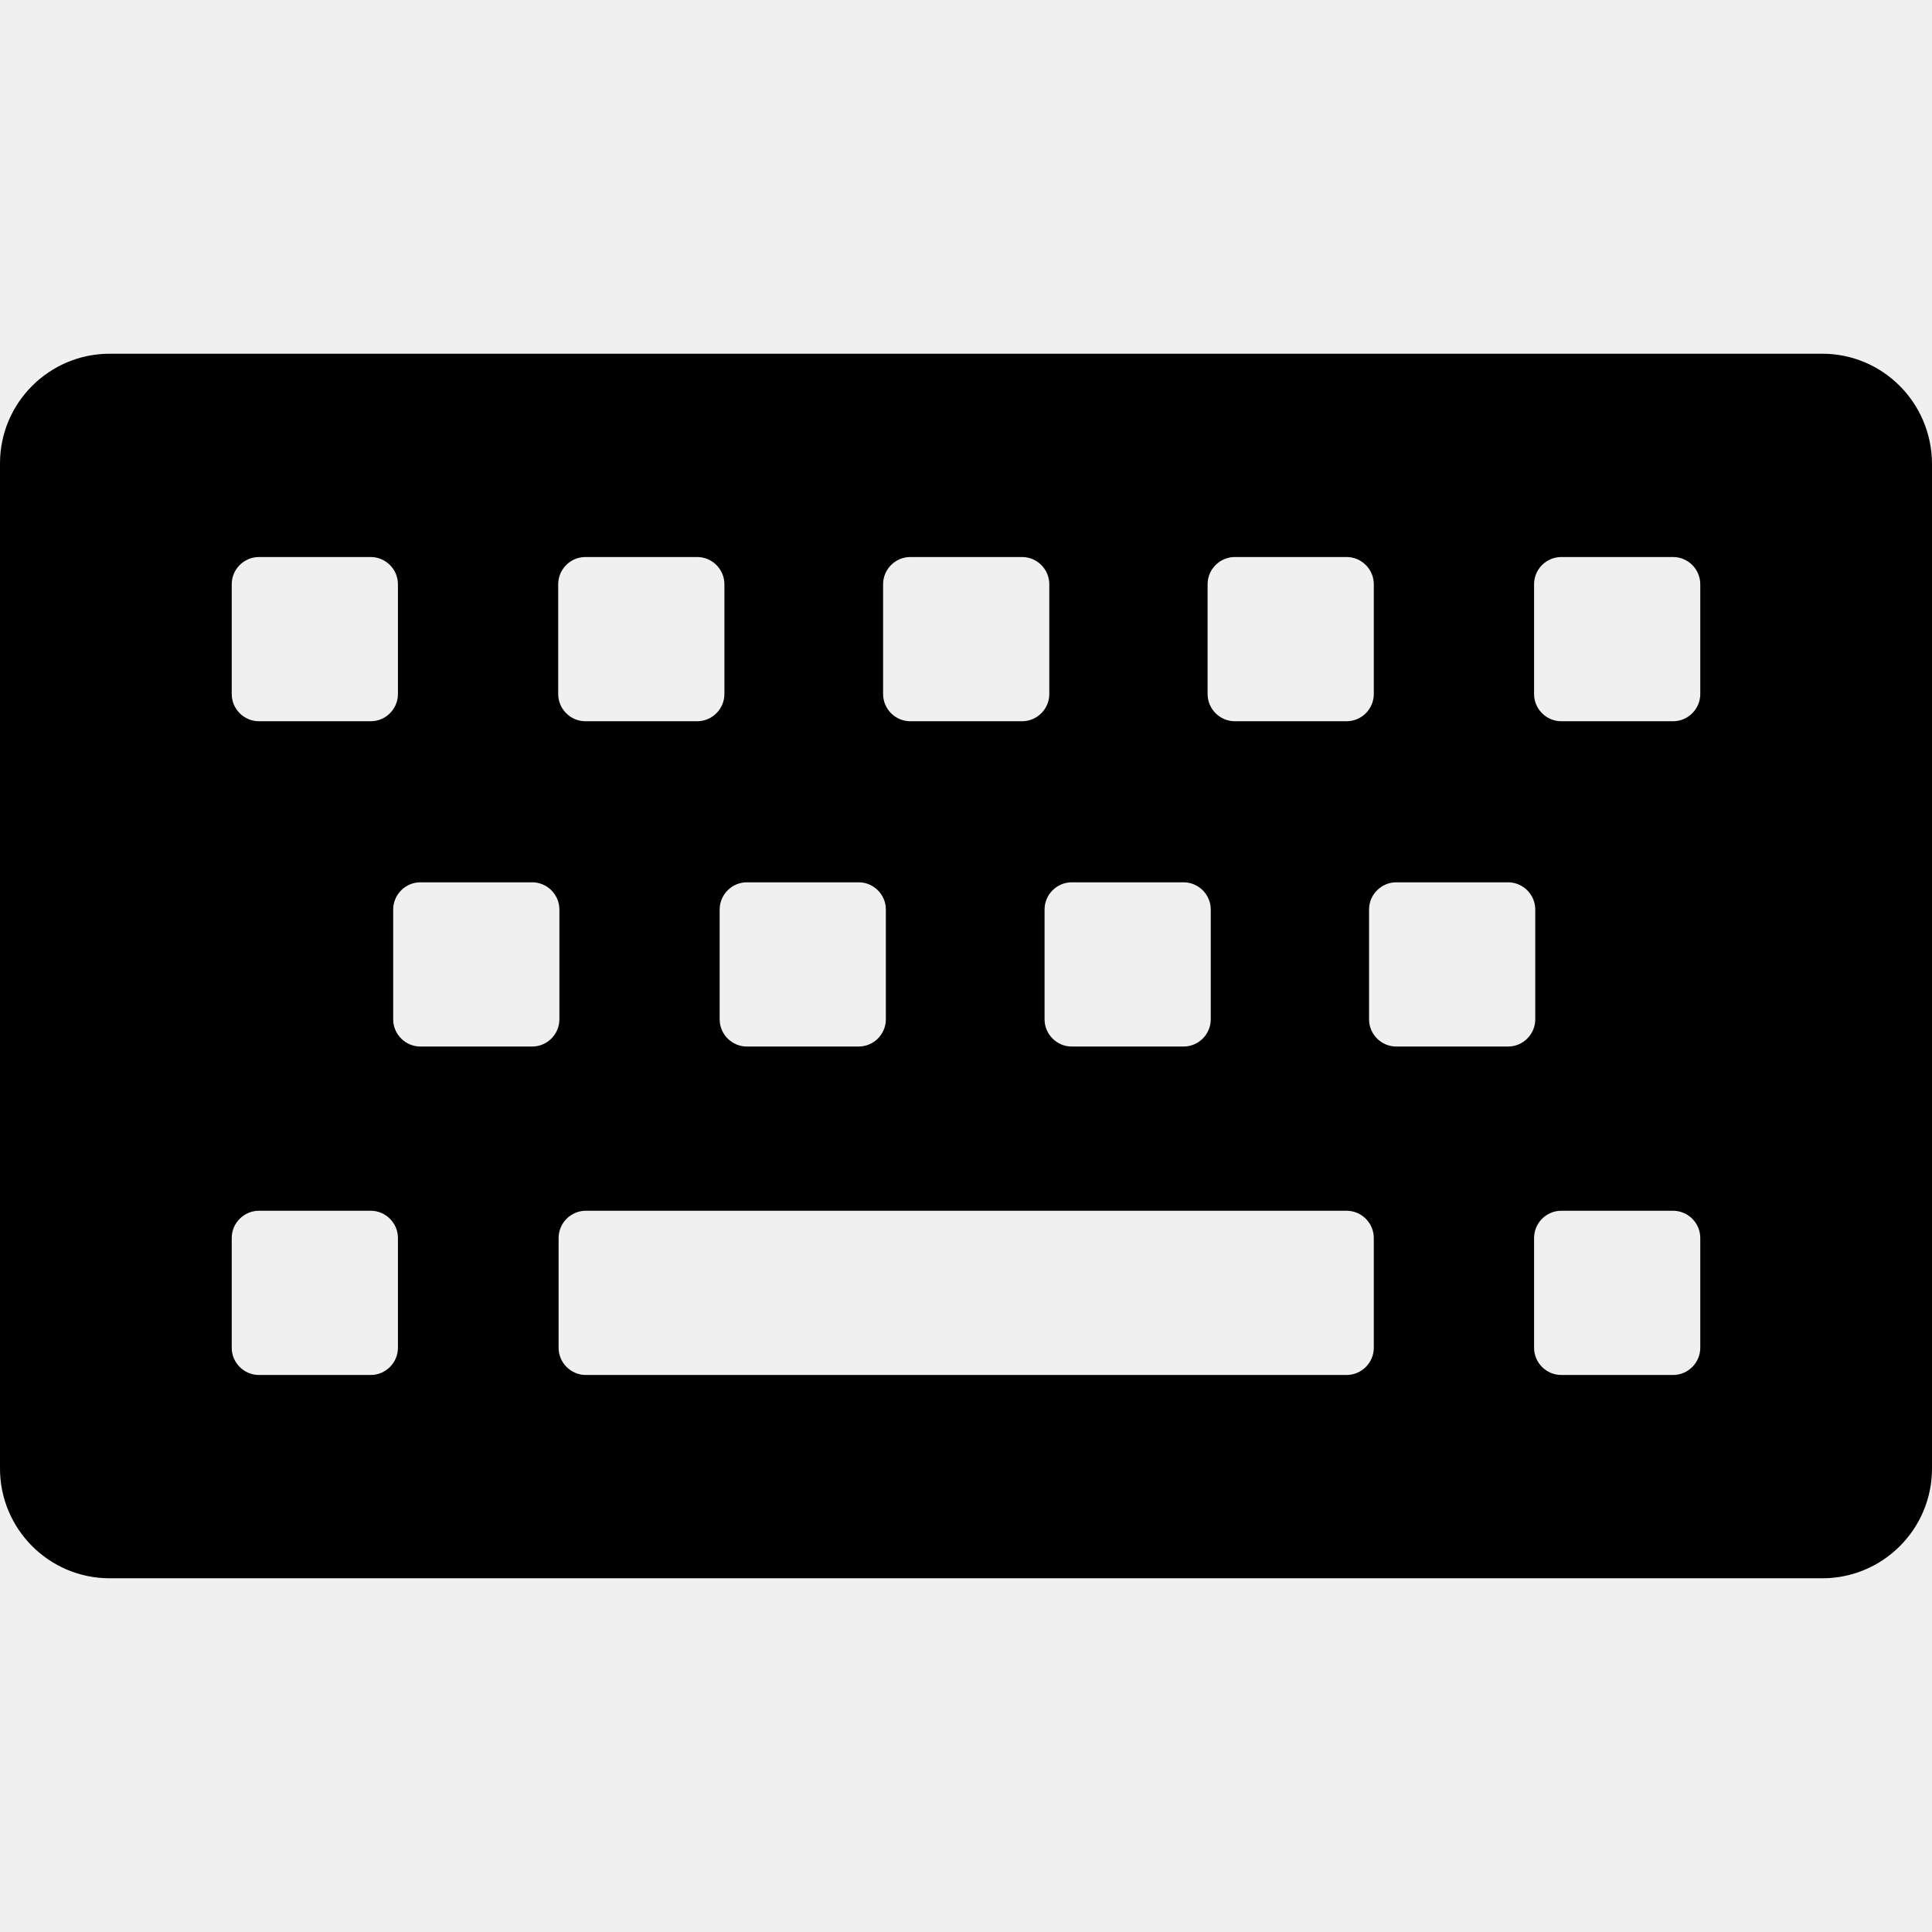
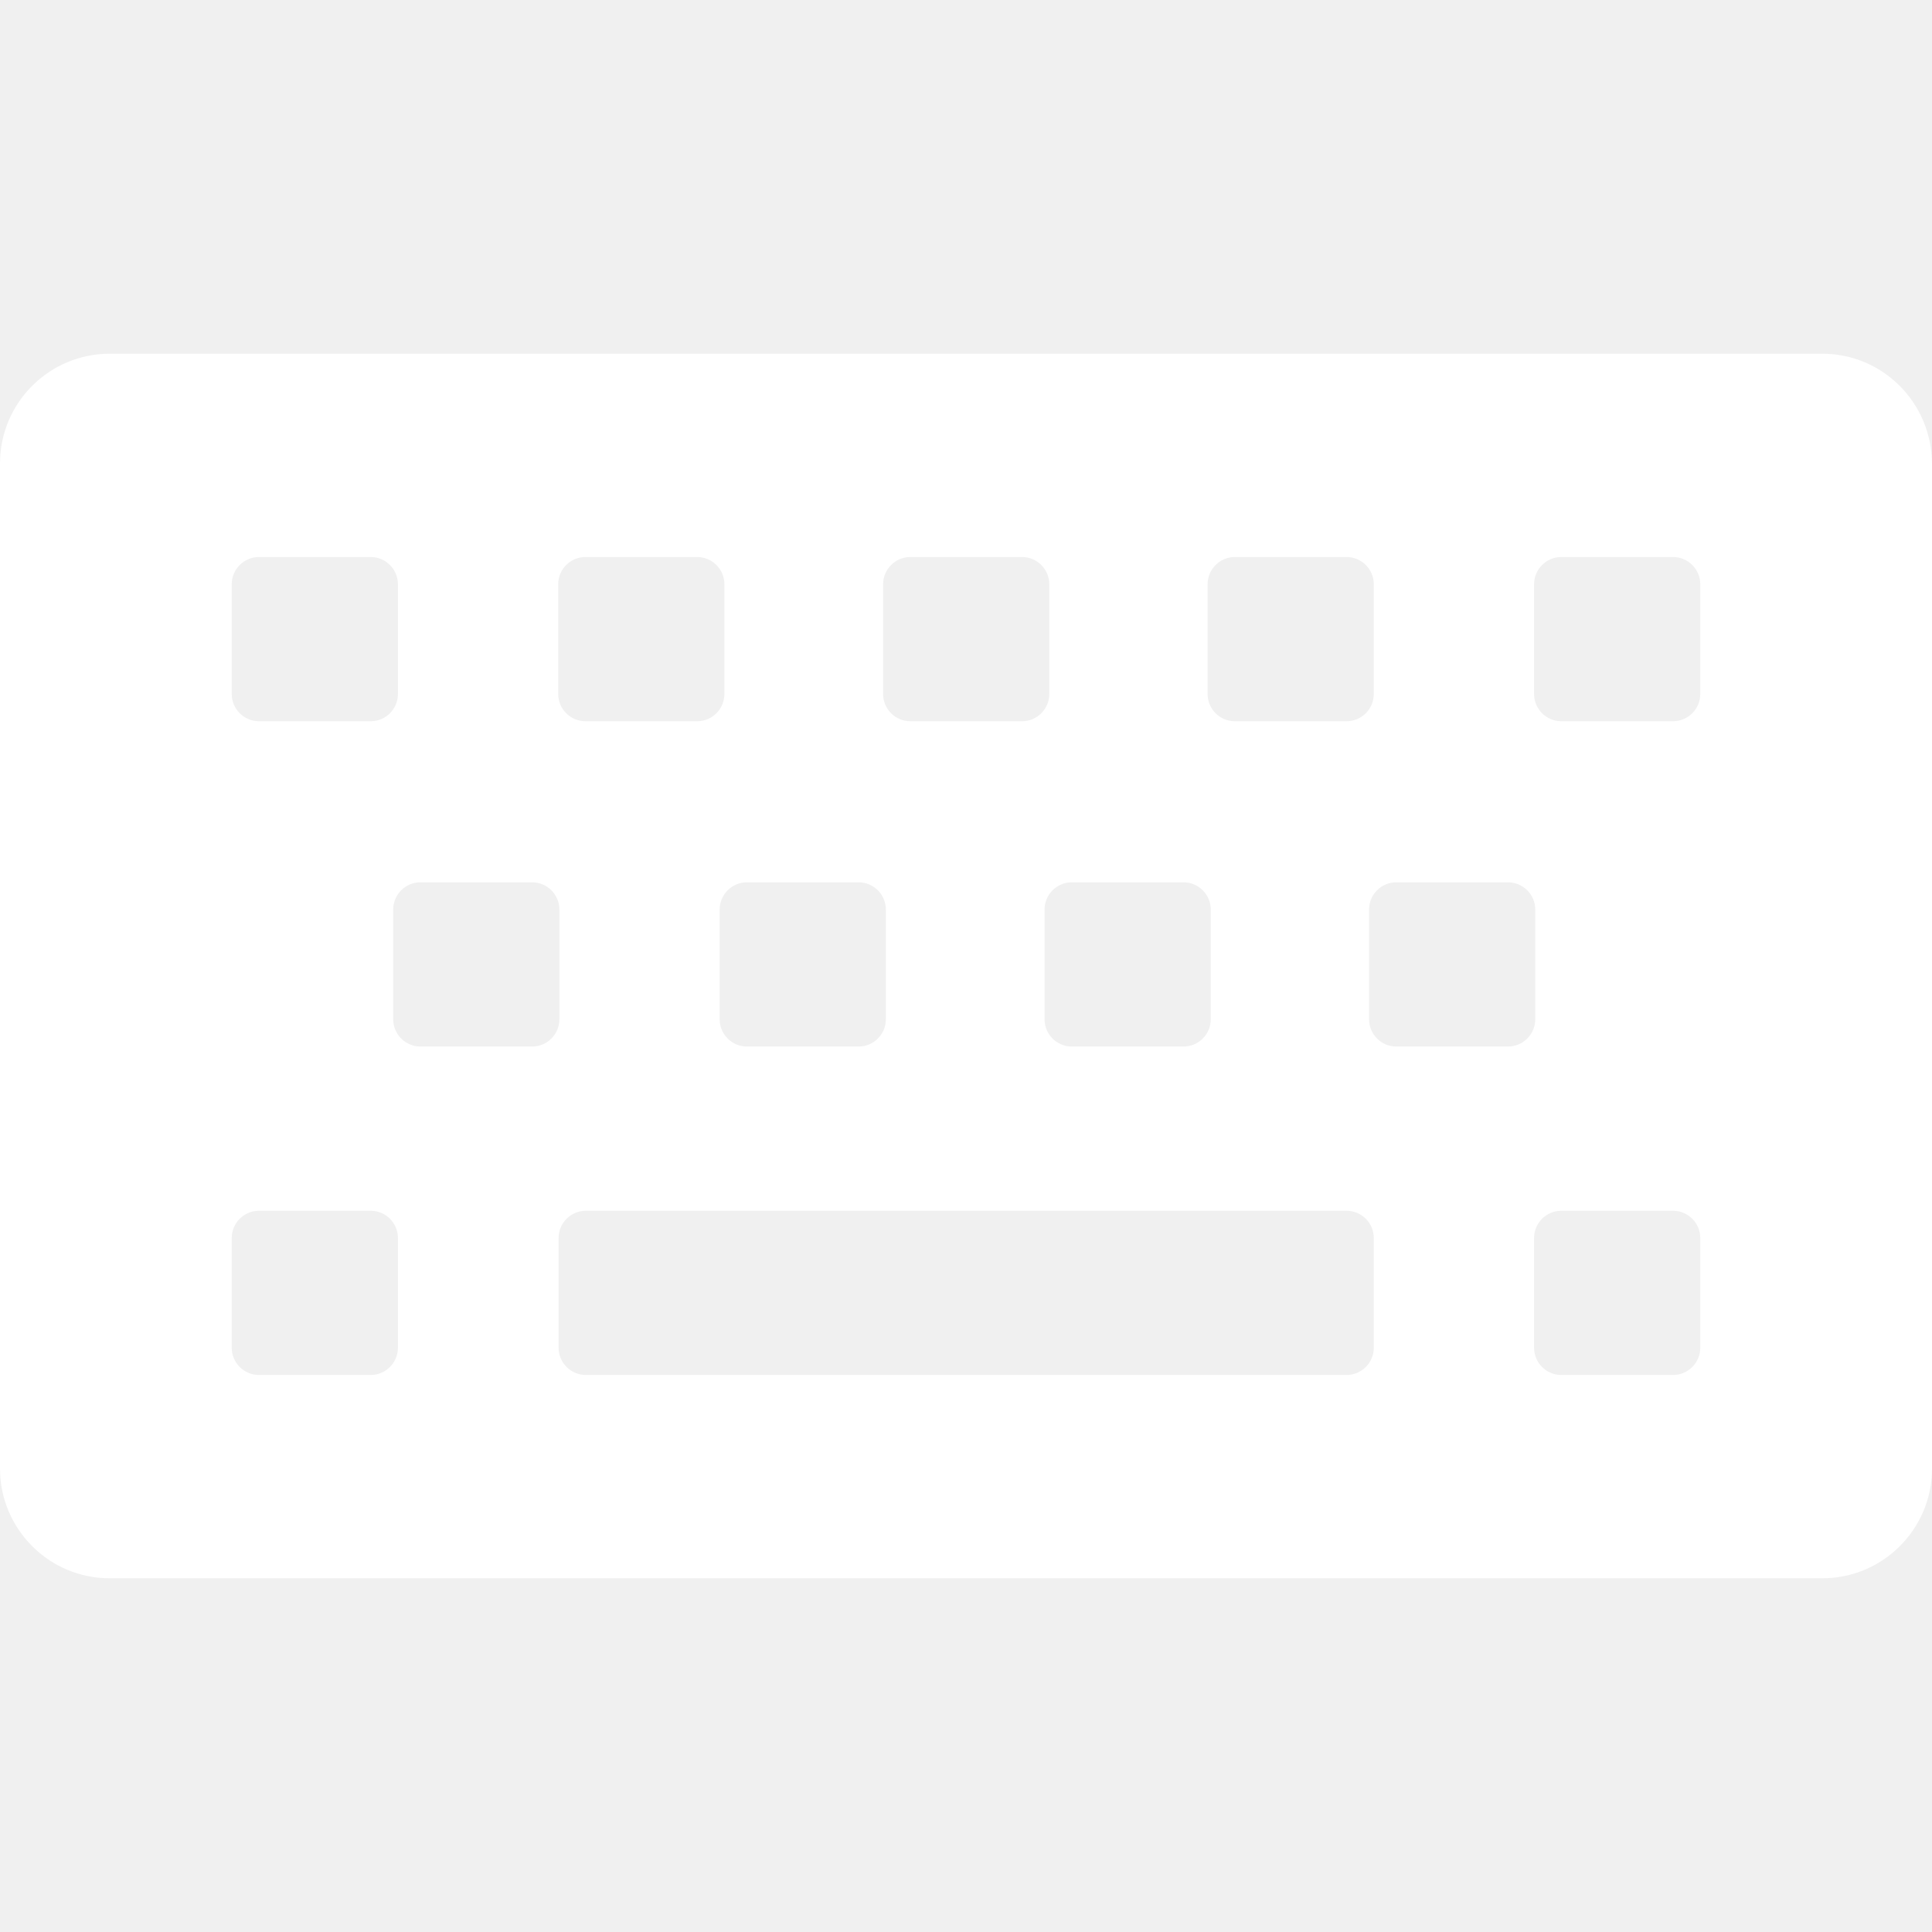
<svg xmlns="http://www.w3.org/2000/svg" version="1.1" width="512" height="512" x="0" y="0" viewBox="0 0 489.4 489.4" style="enable-background:new 0 0 512 512" xml:space="preserve" class="">
  <g>
-     <path d="M461.6 89.6H27.8C12.5 89.6 0 102 0 117.4V372c0 15.3 12.4 27.8 27.8 27.8h433.8c15.3 0 27.8-12.4 27.8-27.8V117.4c-.1-15.4-12.5-27.8-27.8-27.8zM305.9 148c0-3.8 3.1-6.9 6.9-6.9h28.3c3.8 0 6.9 3.1 6.9 6.9v27.8c0 3.8-3.1 6.9-6.9 6.9h-28.3c-3.8 0-6.9-3.1-6.9-6.9V148zm-34.4 75.5h28.3c3.8 0 6.9 3.1 6.9 6.9v27.8c0 3.8-3.1 6.9-6.9 6.9h-28.3c-3.8 0-6.9-3.1-6.9-6.9v-27.8c0-3.8 3.1-6.9 6.9-6.9zM223.7 148c0-3.8 3.1-6.9 6.9-6.9h28.3c3.8 0 6.9 3.1 6.9 6.9v27.8c0 3.8-3.1 6.9-6.9 6.9h-28.3c-3.8 0-6.9-3.1-6.9-6.9V148zm-34.5 75.5h28.3c3.8 0 6.9 3.1 6.9 6.9v27.8c0 3.8-3.1 6.9-6.9 6.9h-28.3c-3.8 0-6.9-3.1-6.9-6.9v-27.8c0-3.8 3.1-6.9 6.9-6.9zM141.4 148c0-3.8 3.1-6.9 6.9-6.9h28.3c3.8 0 6.9 3.1 6.9 6.9v27.8c0 3.8-3.1 6.9-6.9 6.9h-28.3c-3.8 0-6.9-3.1-6.9-6.9V148zm-82.7 0c0-3.8 3.1-6.9 6.9-6.9h28.3c3.8 0 6.9 3.1 6.9 6.9v27.8c0 3.8-3.1 6.9-6.9 6.9H65.6c-3.8 0-6.9-3.1-6.9-6.9V148zm42.1 193.4c0 3.8-3.1 6.9-6.9 6.9H65.6c-3.8 0-6.9-3.1-6.9-6.9v-27.8c0-3.8 3.1-6.9 6.9-6.9h28.3c3.8 0 6.9 3.1 6.9 6.9v27.8zm34-76.3h-28.3c-3.8 0-6.9-3.1-6.9-6.9v-27.8c0-3.8 3.1-6.9 6.9-6.9h28.3c3.8 0 6.9 3.1 6.9 6.9v27.8c0 3.8-3.1 6.9-6.9 6.9zM348 341.4c0 3.8-3.1 6.9-6.9 6.9H148.4c-3.8 0-6.9-3.1-6.9-6.9v-27.8c0-3.8 3.1-6.9 6.9-6.9h192.7c3.8 0 6.9 3.1 6.9 6.9v27.8zm34-76.3h-28.3c-3.8 0-6.9-3.1-6.9-6.9v-27.8c0-3.8 3.1-6.9 6.9-6.9H382c3.8 0 6.9 3.1 6.9 6.9v27.8c0 3.8-3.1 6.9-6.9 6.9zm48.7 76.3c0 3.8-3.1 6.9-6.9 6.9h-28.3c-3.8 0-6.9-3.1-6.9-6.9v-27.8c0-3.8 3.1-6.9 6.9-6.9h28.3c3.8 0 6.9 3.1 6.9 6.9v27.8zm0-165.6c0 3.8-3.1 6.9-6.9 6.9h-28.3c-3.8 0-6.9-3.1-6.9-6.9V148c0-3.8 3.1-6.9 6.9-6.9h28.3c3.8 0 6.9 3.1 6.9 6.9v27.8z" fill="#000000" opacity="1" data-original="#000000" class="" />
+     <path d="M461.6 89.6H27.8C12.5 89.6 0 102 0 117.4V372c0 15.3 12.4 27.8 27.8 27.8h433.8c15.3 0 27.8-12.4 27.8-27.8V117.4c-.1-15.4-12.5-27.8-27.8-27.8zM305.9 148c0-3.8 3.1-6.9 6.9-6.9h28.3c3.8 0 6.9 3.1 6.9 6.9v27.8c0 3.8-3.1 6.9-6.9 6.9h-28.3c-3.8 0-6.9-3.1-6.9-6.9V148zm-34.4 75.5h28.3c3.8 0 6.9 3.1 6.9 6.9v27.8c0 3.8-3.1 6.9-6.9 6.9h-28.3c-3.8 0-6.9-3.1-6.9-6.9v-27.8c0-3.8 3.1-6.9 6.9-6.9zM223.7 148c0-3.8 3.1-6.9 6.9-6.9h28.3c3.8 0 6.9 3.1 6.9 6.9v27.8c0 3.8-3.1 6.9-6.9 6.9h-28.3c-3.8 0-6.9-3.1-6.9-6.9V148zm-34.5 75.5h28.3c3.8 0 6.9 3.1 6.9 6.9v27.8c0 3.8-3.1 6.9-6.9 6.9h-28.3c-3.8 0-6.9-3.1-6.9-6.9v-27.8c0-3.8 3.1-6.9 6.9-6.9zM141.4 148c0-3.8 3.1-6.9 6.9-6.9h28.3c3.8 0 6.9 3.1 6.9 6.9v27.8c0 3.8-3.1 6.9-6.9 6.9h-28.3c-3.8 0-6.9-3.1-6.9-6.9V148zm-82.7 0c0-3.8 3.1-6.9 6.9-6.9h28.3c3.8 0 6.9 3.1 6.9 6.9v27.8c0 3.8-3.1 6.9-6.9 6.9H65.6c-3.8 0-6.9-3.1-6.9-6.9V148zm42.1 193.4c0 3.8-3.1 6.9-6.9 6.9H65.6c-3.8 0-6.9-3.1-6.9-6.9v-27.8c0-3.8 3.1-6.9 6.9-6.9h28.3c3.8 0 6.9 3.1 6.9 6.9v27.8zm34-76.3h-28.3c-3.8 0-6.9-3.1-6.9-6.9v-27.8c0-3.8 3.1-6.9 6.9-6.9h28.3c3.8 0 6.9 3.1 6.9 6.9v27.8c0 3.8-3.1 6.9-6.9 6.9zM348 341.4c0 3.8-3.1 6.9-6.9 6.9H148.4c-3.8 0-6.9-3.1-6.9-6.9v-27.8c0-3.8 3.1-6.9 6.9-6.9h192.7c3.8 0 6.9 3.1 6.9 6.9v27.8zm34-76.3h-28.3c-3.8 0-6.9-3.1-6.9-6.9v-27.8c0-3.8 3.1-6.9 6.9-6.9H382c3.8 0 6.9 3.1 6.9 6.9v27.8c0 3.8-3.1 6.9-6.9 6.9zm48.7 76.3c0 3.8-3.1 6.9-6.9 6.9h-28.3c-3.8 0-6.9-3.1-6.9-6.9v-27.8c0-3.8 3.1-6.9 6.9-6.9h28.3c3.8 0 6.9 3.1 6.9 6.9v27.8zm0-165.6c0 3.8-3.1 6.9-6.9 6.9h-28.3c-3.8 0-6.9-3.1-6.9-6.9V148c0-3.8 3.1-6.9 6.9-6.9h28.3c3.8 0 6.9 3.1 6.9 6.9v27.8z" fill="#ffffff" opacity="1" data-original="#ffffff" class="" />
  </g>
</svg>
